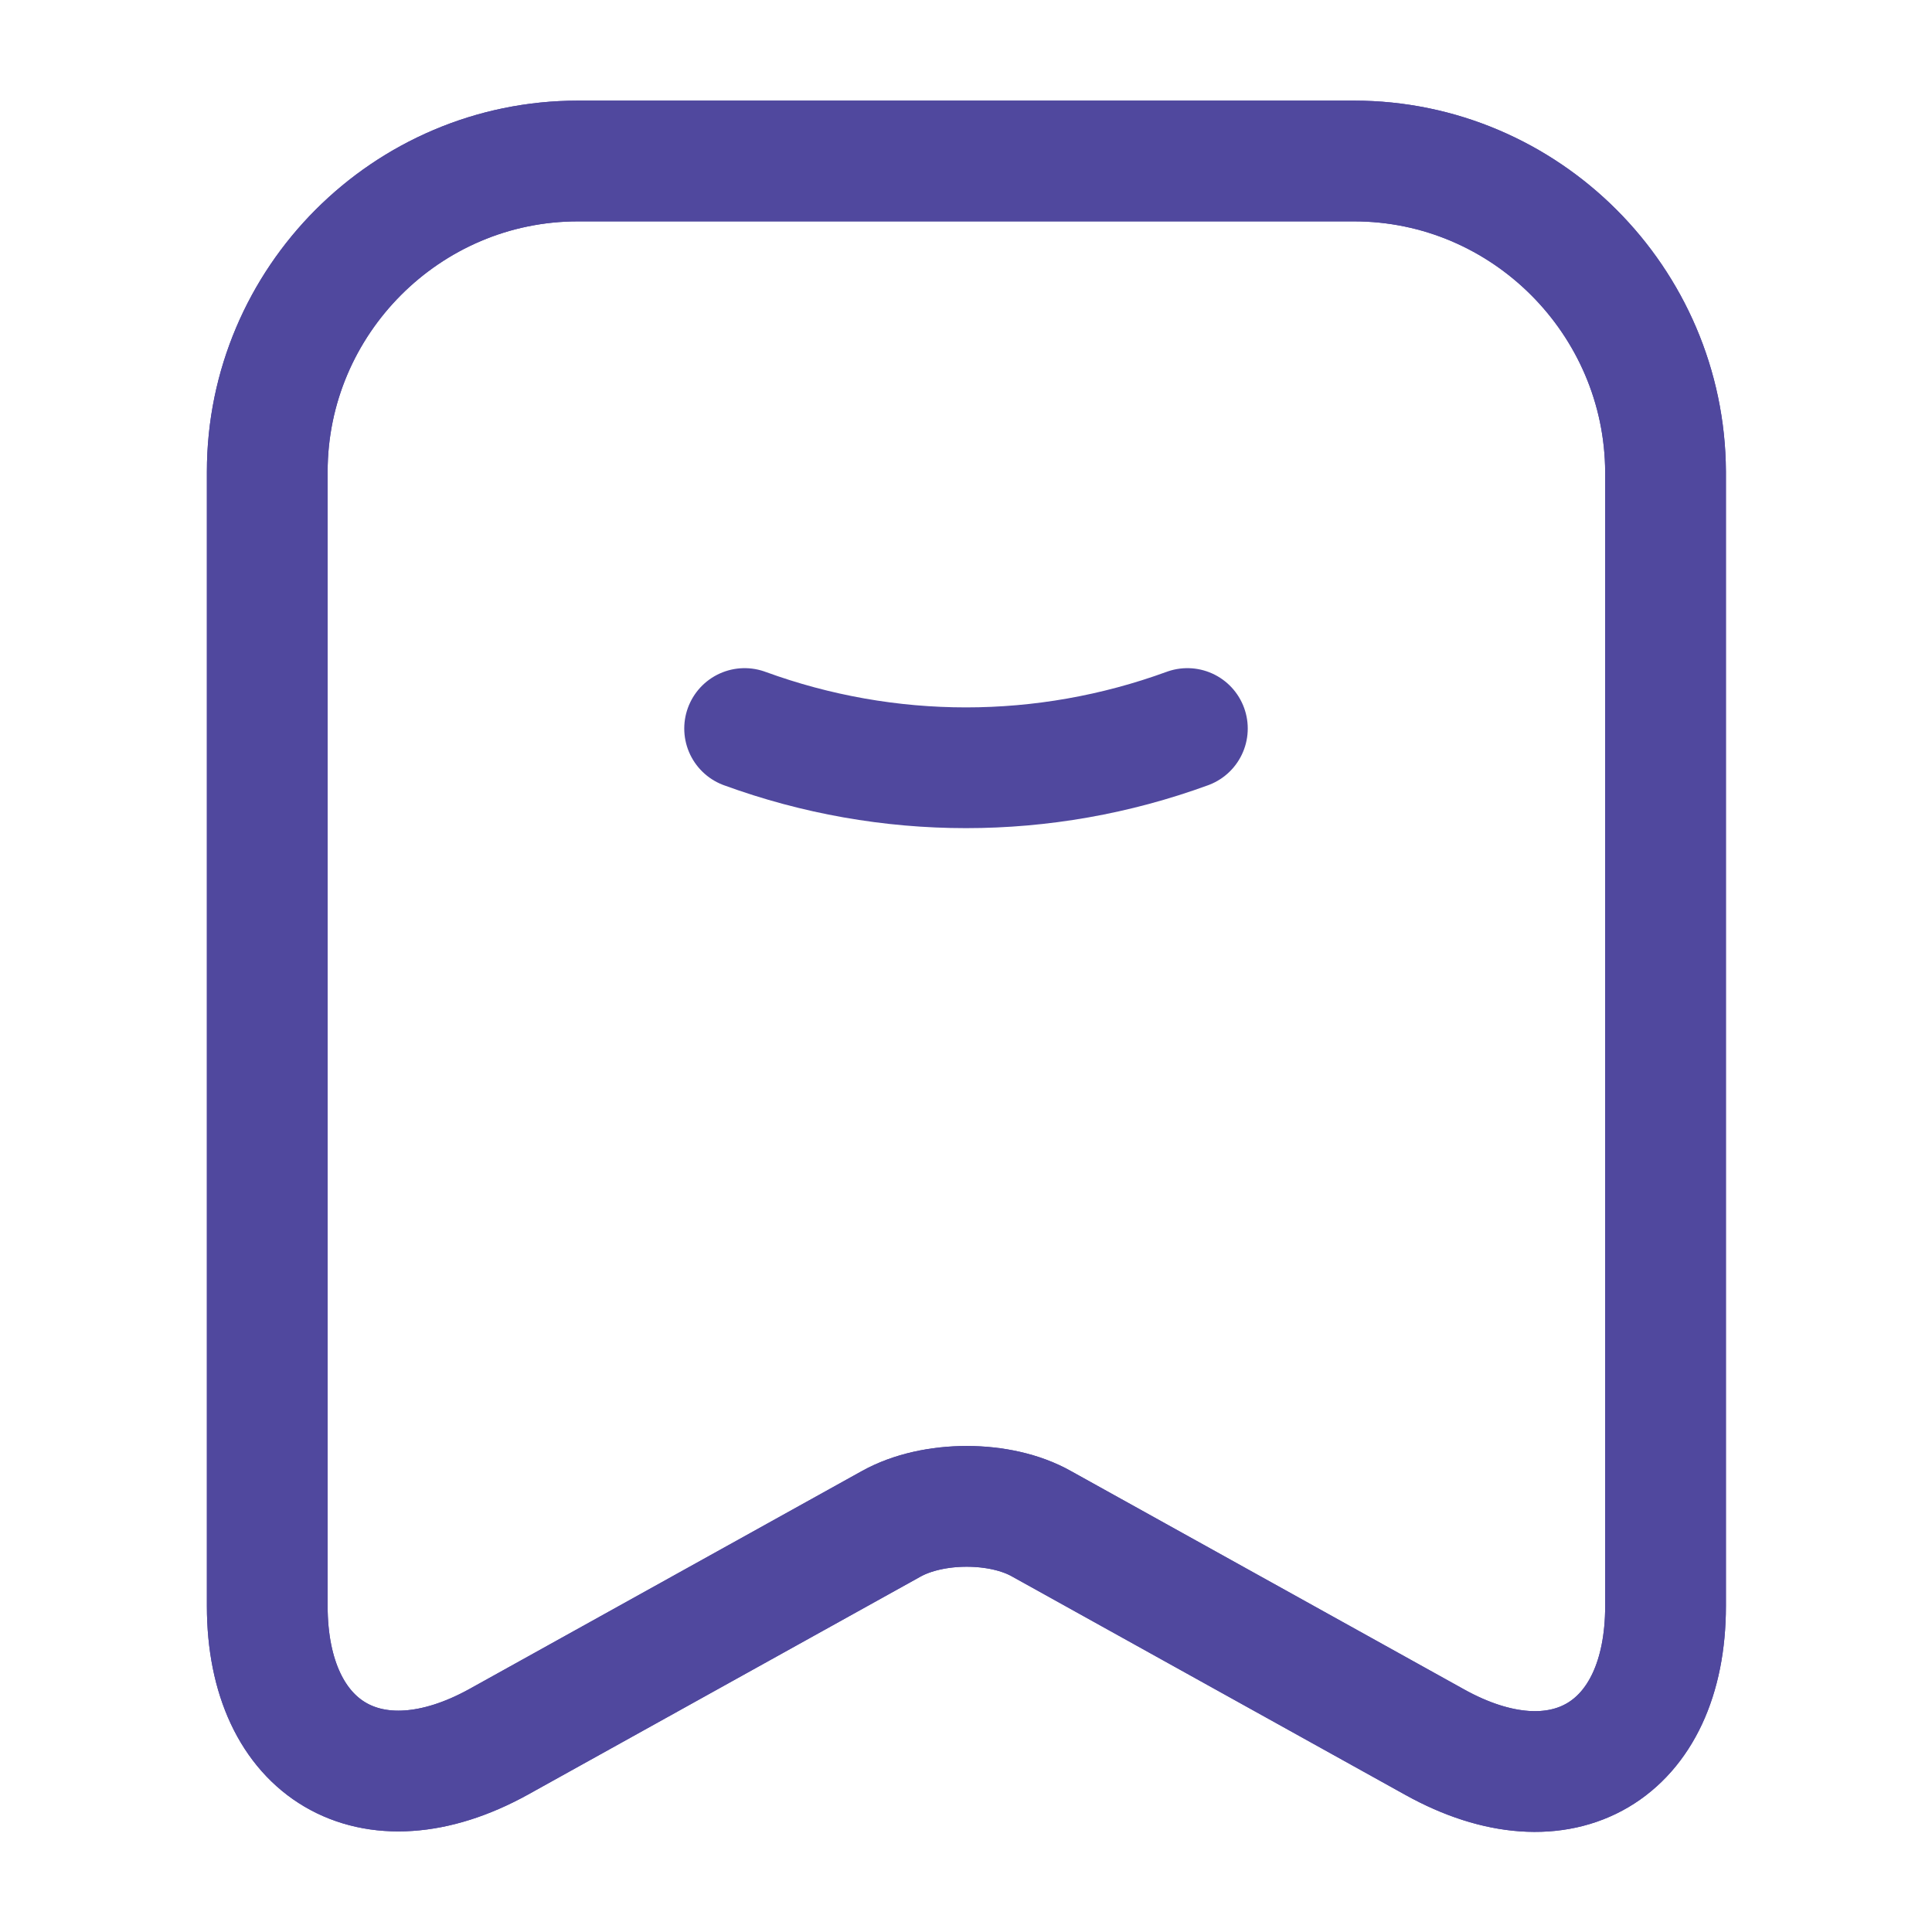
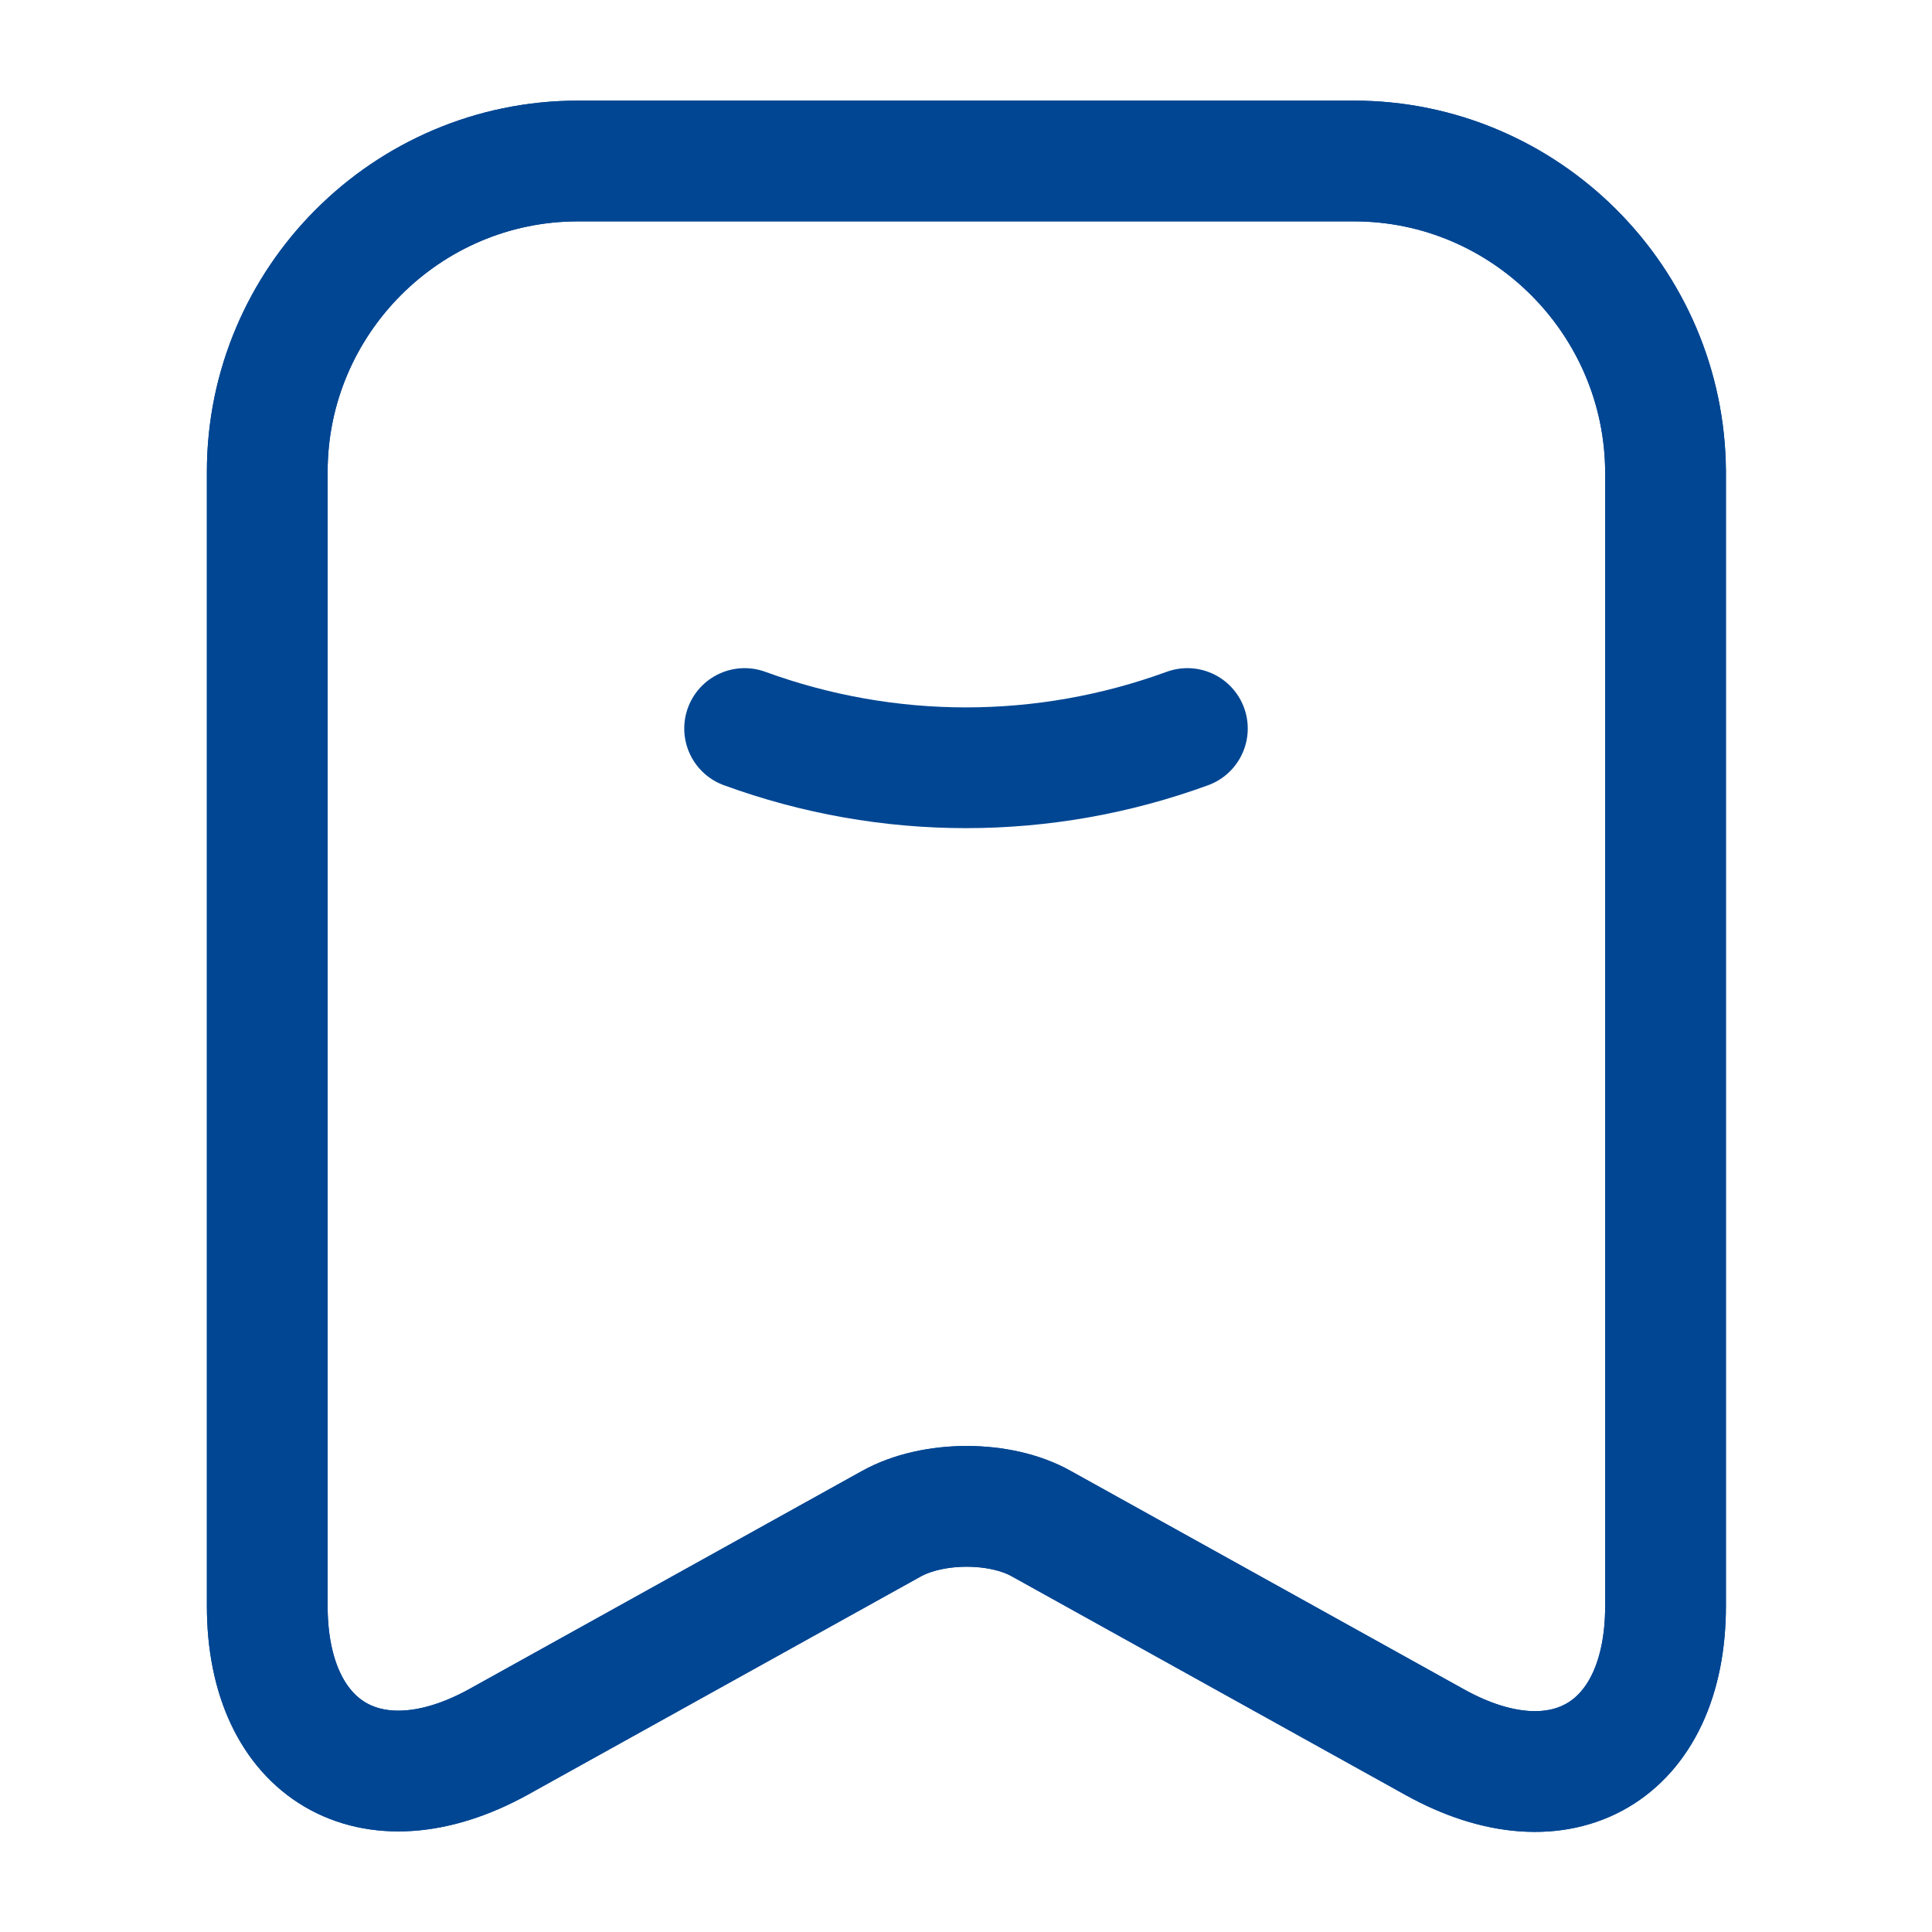
<svg xmlns="http://www.w3.org/2000/svg" width="24" height="24" viewBox="0 0 24 24" fill="none">
-   <path d="M9.25 9.05C11.03 9.7 12.97 9.7 14.75 9.05" stroke="#50489E" stroke-width="1.5" stroke-linecap="round" stroke-linejoin="round" />
-   <path d="M16.82 2H7.18C5.05 2 3.32 3.74 3.32 5.86V19.95C3.32 21.75 4.61 22.51 6.19 21.64L11.07 18.93C11.59 18.64 12.43 18.64 12.94 18.93L17.82 21.64C19.4 22.52 20.69 21.76 20.69 19.95V5.86C20.68 3.74 18.95 2 16.82 2Z" stroke="#50489E" stroke-width="1.5" stroke-linecap="round" stroke-linejoin="round" />
-   <path d="M16.82 2H7.18C5.05 2 3.32 3.74 3.32 5.86V19.95C3.32 21.75 4.61 22.51 6.19 21.64L11.07 18.93C11.59 18.64 12.43 18.64 12.94 18.93L17.82 21.64C19.4 22.52 20.69 21.76 20.69 19.95V5.86C20.68 3.74 18.95 2 16.82 2Z" stroke="#50489E" stroke-width="1.5" stroke-linecap="round" stroke-linejoin="round" />
+   <path d="M9.25 9.05C11.03 9.7 12.97 9.7 14.75 9.05" stroke="#004693" stroke-width="1.5" stroke-linecap="round" stroke-linejoin="round" />
+   <path d="M16.82 2H7.18C5.05 2 3.32 3.74 3.32 5.86V19.95C3.32 21.75 4.61 22.51 6.19 21.64L11.07 18.93C11.59 18.64 12.43 18.64 12.94 18.93L17.82 21.64C19.4 22.52 20.69 21.76 20.69 19.95V5.86C20.68 3.74 18.95 2 16.82 2Z" stroke="#004693" stroke-width="1.5" stroke-linecap="round" stroke-linejoin="round" />
+   <path d="M16.82 2H7.18C5.05 2 3.32 3.74 3.32 5.86V19.95C3.32 21.75 4.61 22.51 6.19 21.64L11.07 18.93C11.59 18.64 12.43 18.64 12.94 18.93L17.82 21.64C19.4 22.52 20.69 21.76 20.69 19.95V5.86C20.68 3.74 18.95 2 16.82 2Z" stroke="#004693" stroke-width="1.5" stroke-linecap="round" stroke-linejoin="round" />
</svg>
